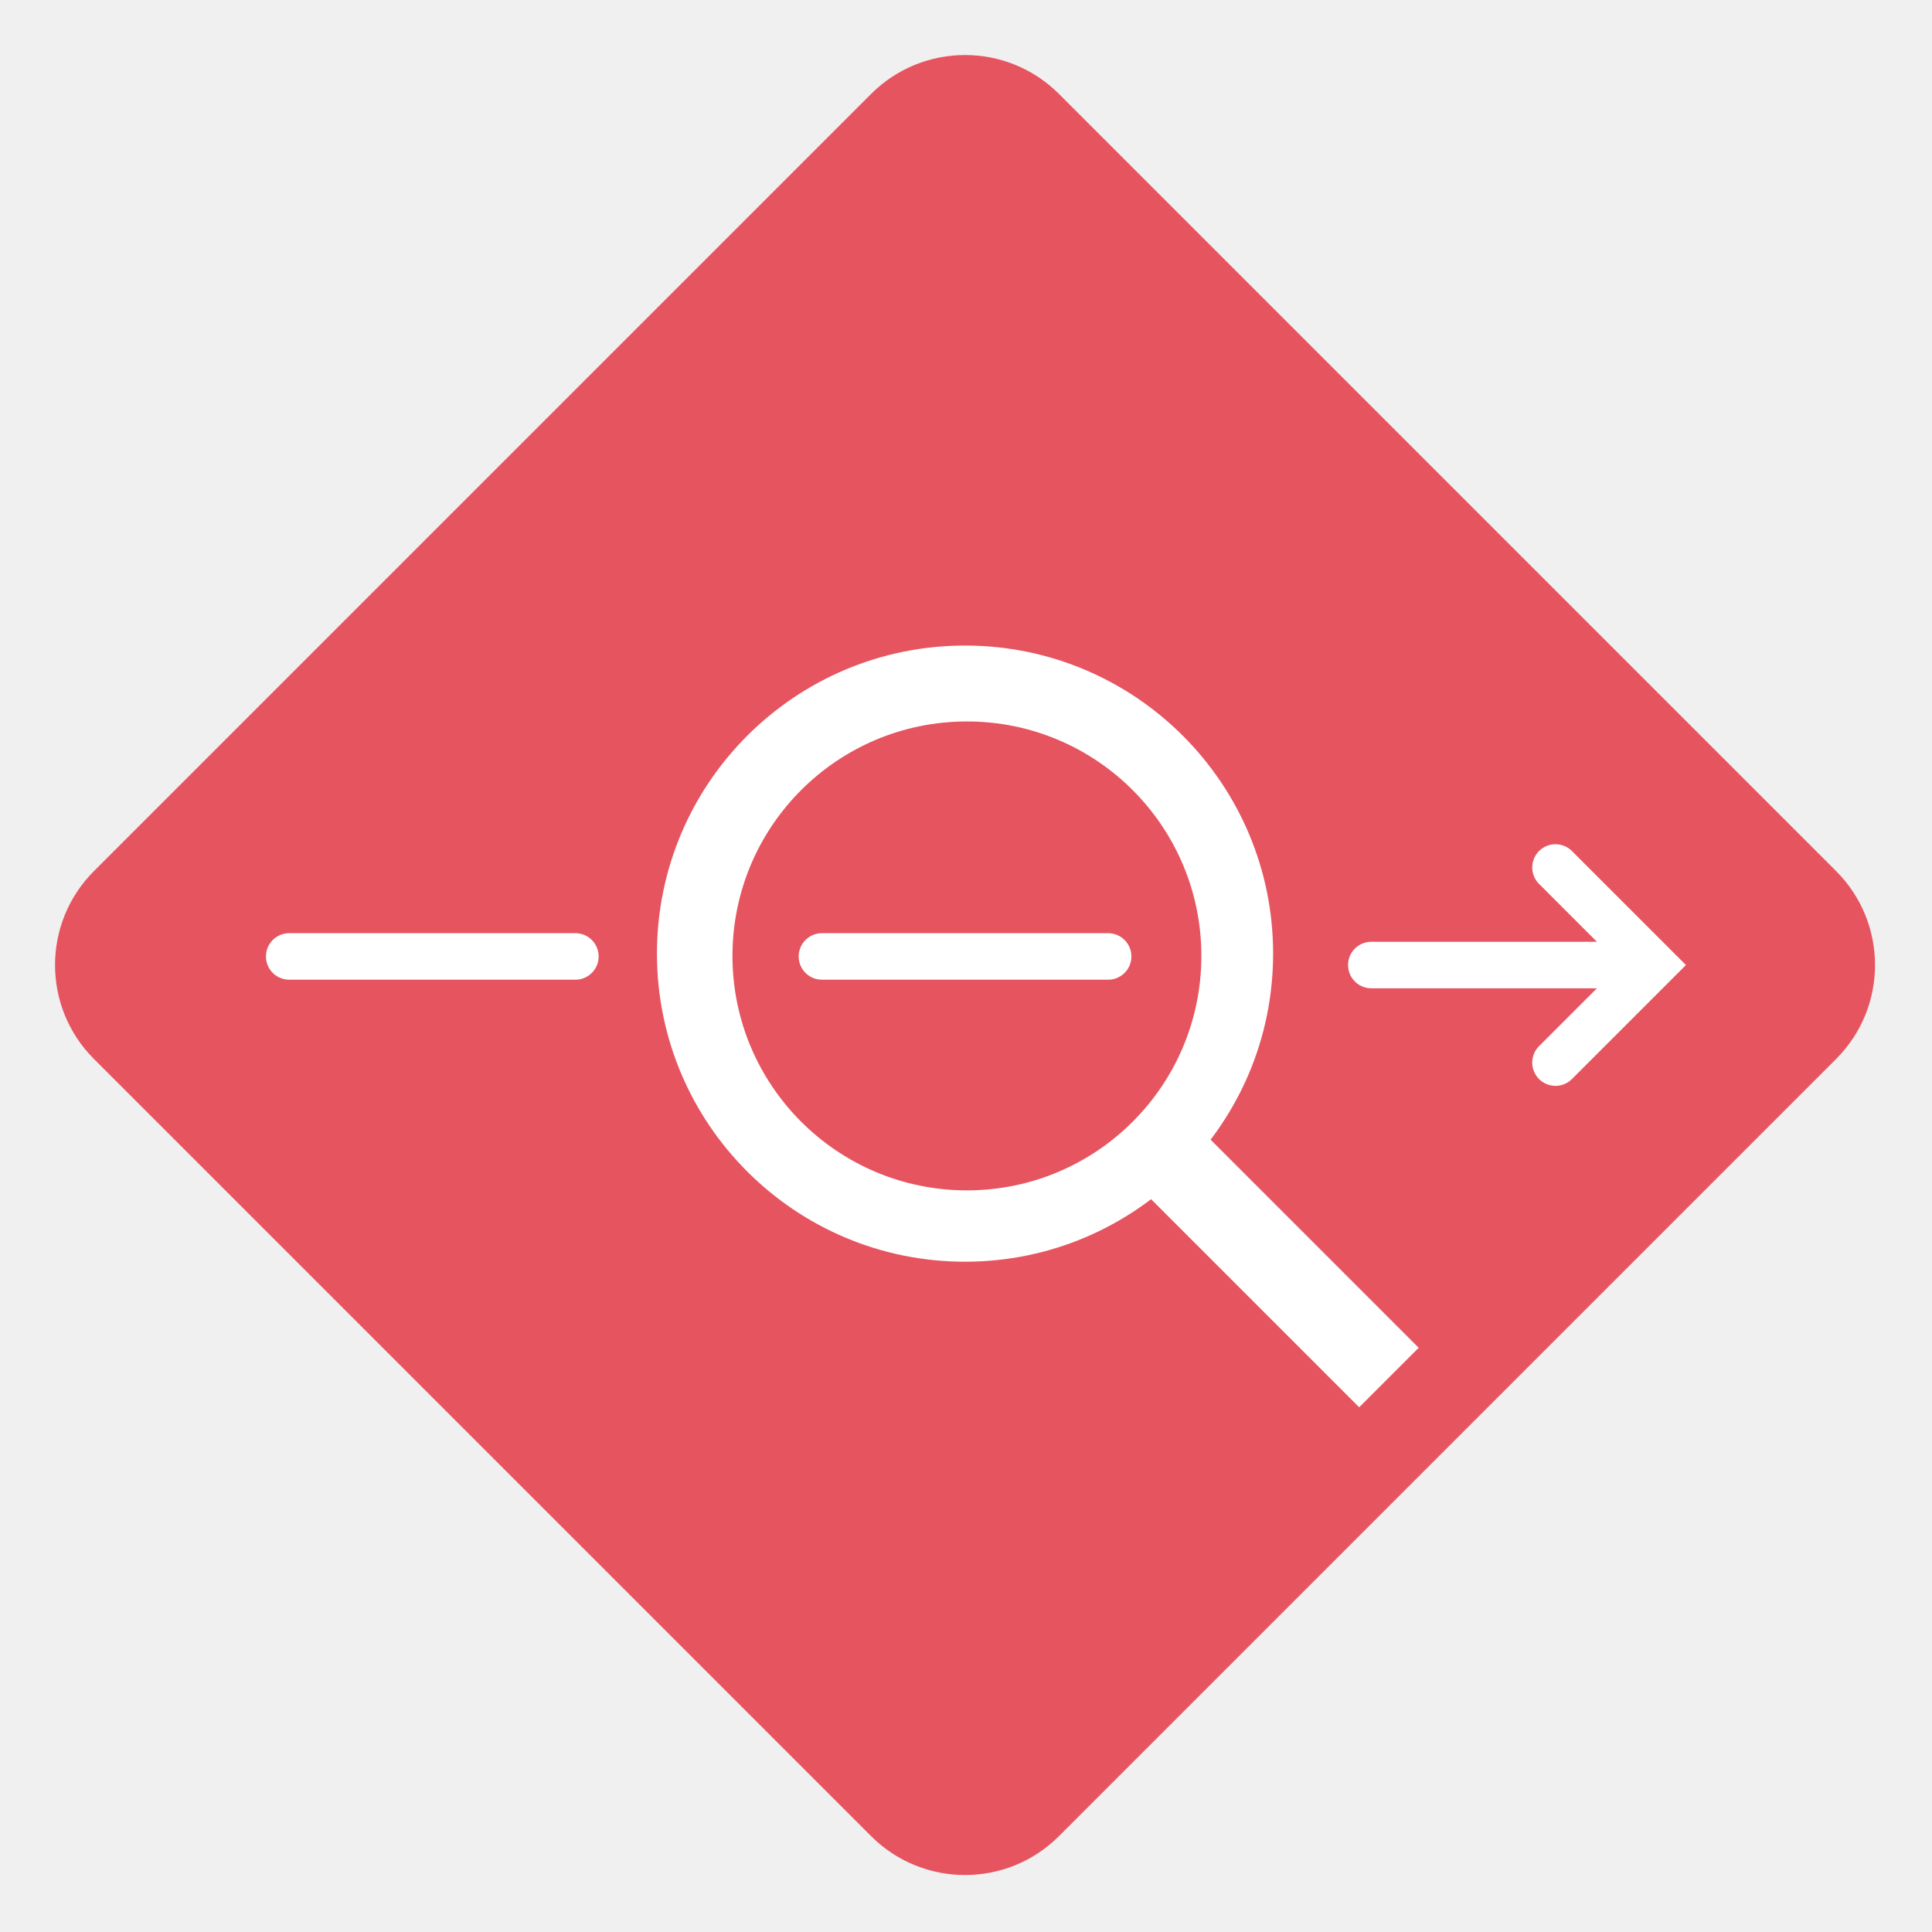
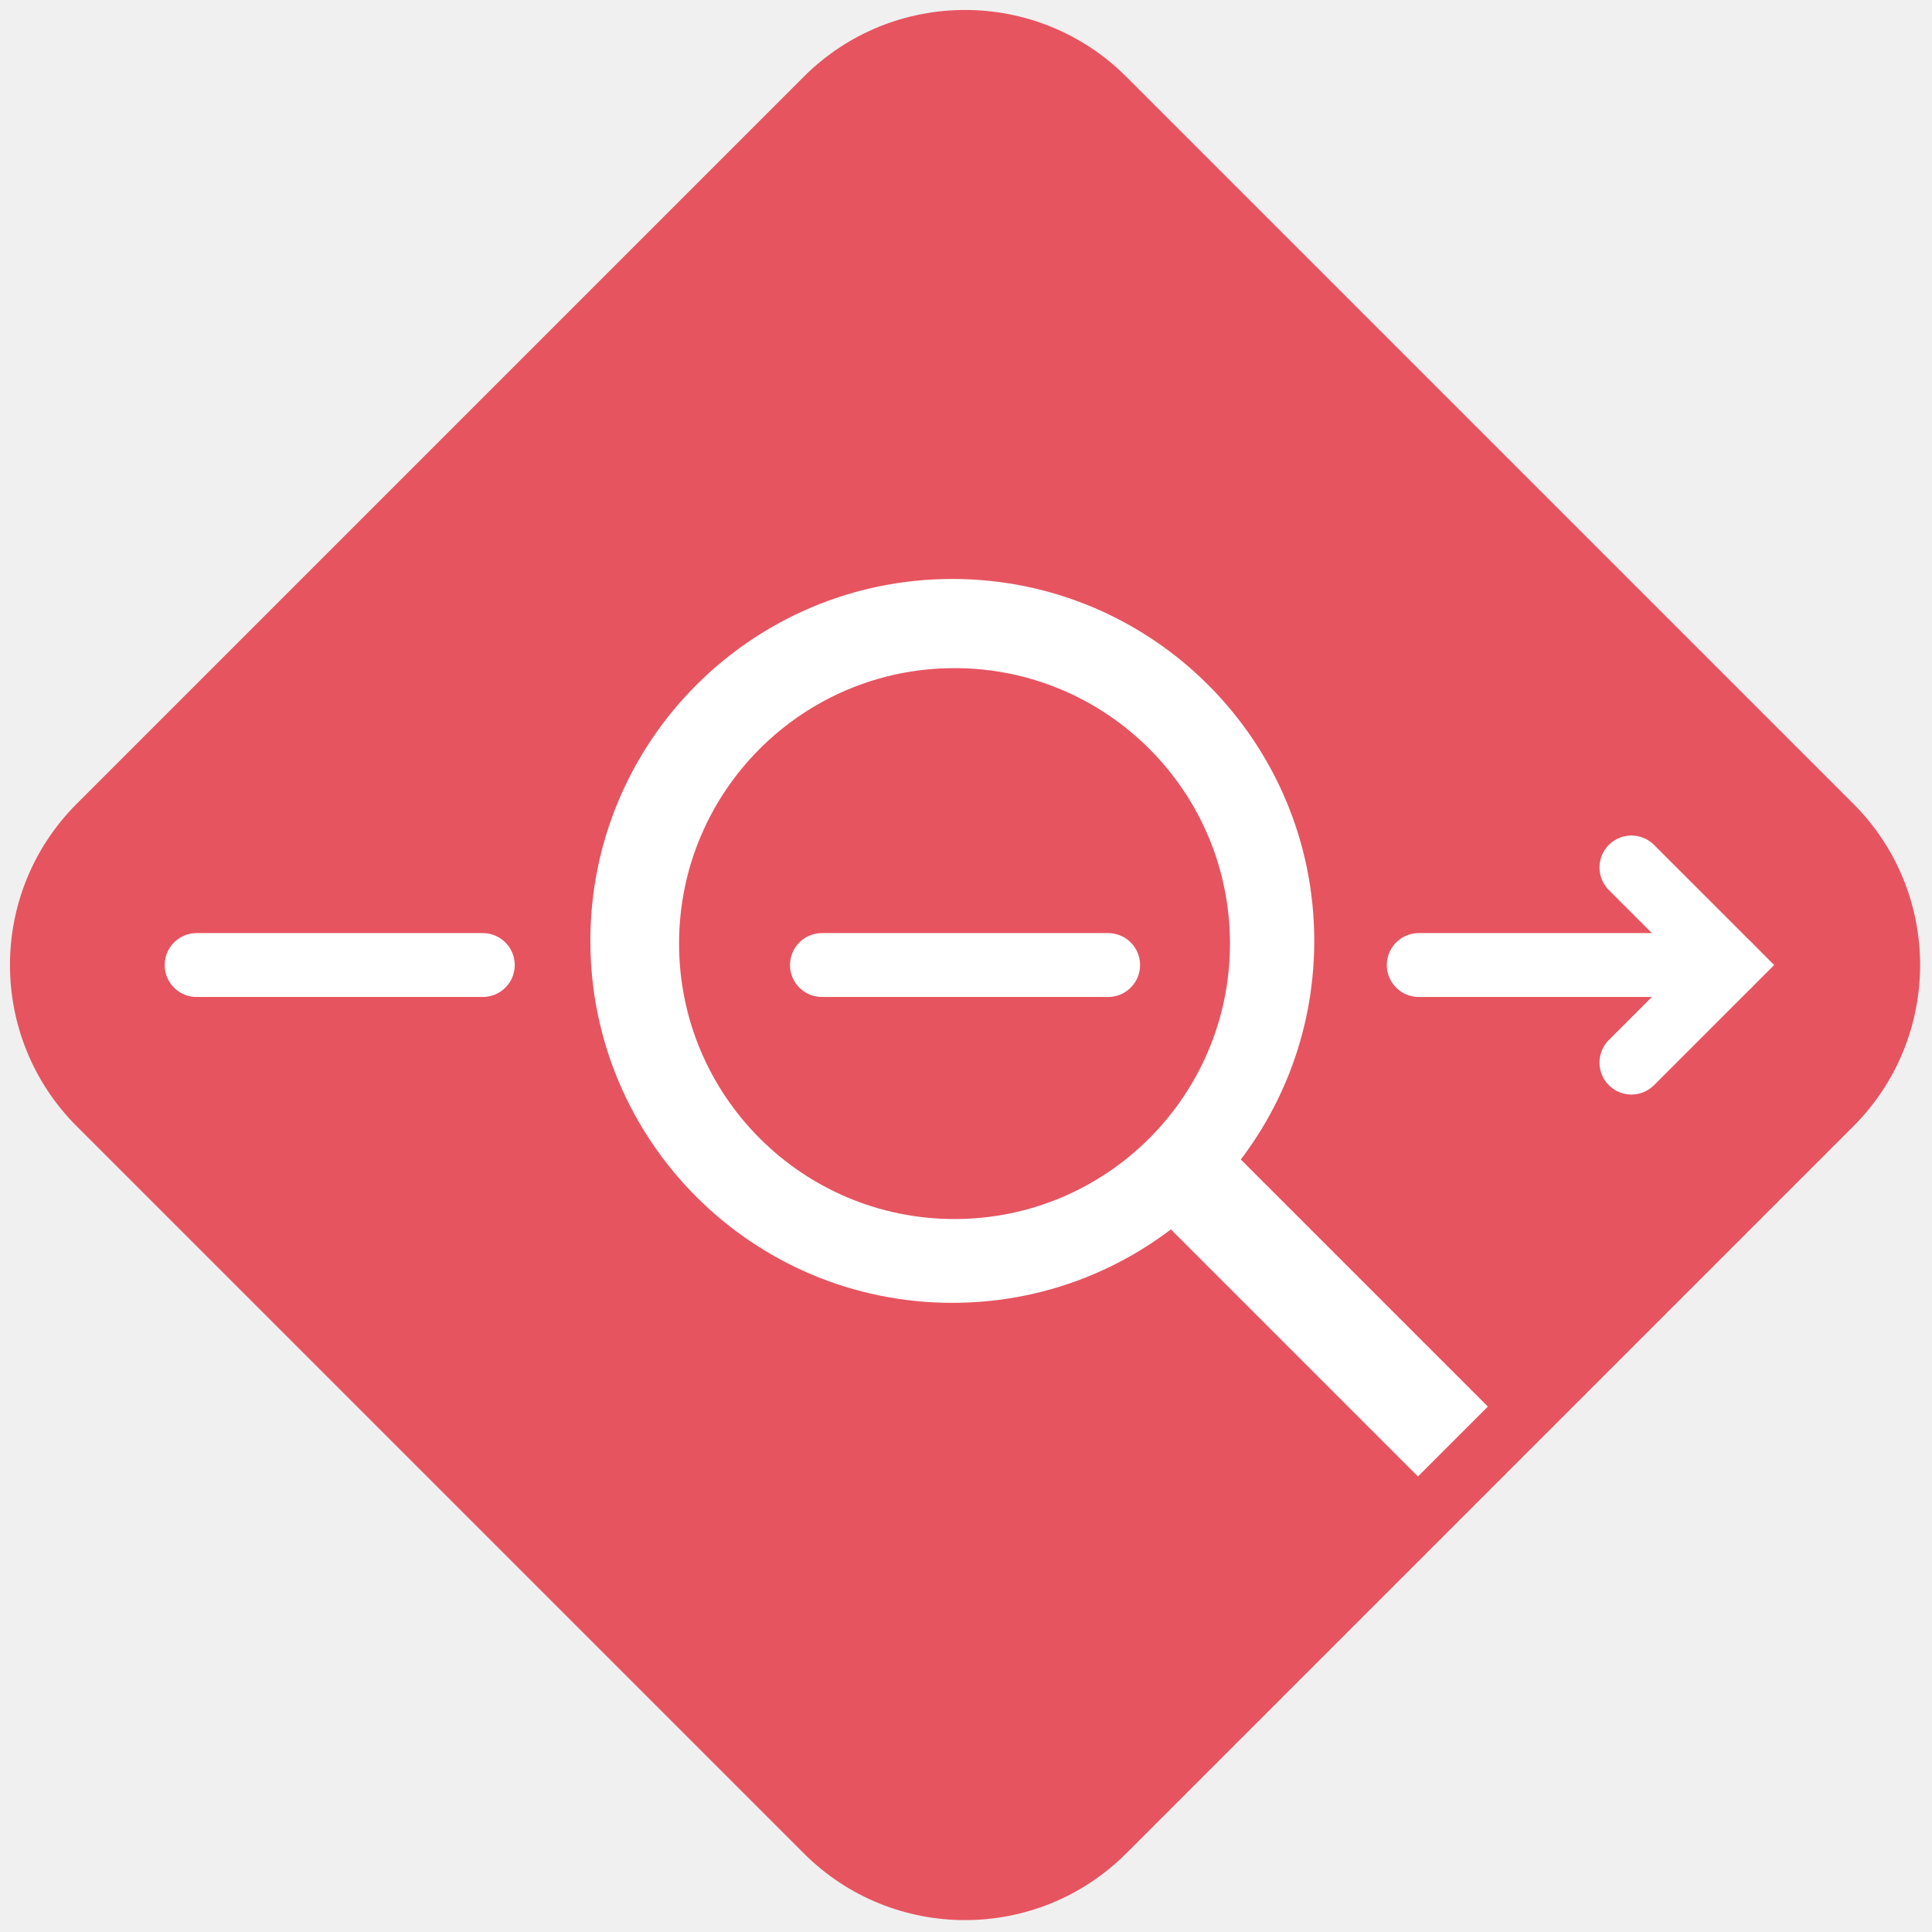
<svg xmlns="http://www.w3.org/2000/svg" width="847" height="847" viewBox="0 0 847 847" fill="none">
-   <rect y="423.077" width="598.321" height="598.321" rx="58.255" transform="rotate(-45 0 423.077)" fill="#E65460" />
-   <path d="M423.077 283.014C497.67 283.014 558.141 343.484 558.141 418.077C558.141 492.67 497.67 553.141 423.077 553.141C348.484 553.141 288.014 492.671 288.014 418.077C288.014 343.484 348.484 283.014 423.077 283.014ZM423.902 316.288C367.135 316.288 321.115 362.308 321.115 419.075C321.115 475.843 367.135 521.862 423.902 521.862C480.67 521.862 526.689 475.843 526.689 419.075C526.689 362.308 480.67 316.288 423.902 316.288Z" fill="white" />
-   <rect x="494.323" y="515.407" width="36.887" height="143.615" transform="rotate(-45 494.323 515.407)" fill="white" />
-   <path d="M360.343 419.309H485.812" stroke="white" stroke-width="20.389" stroke-linecap="round" />
-   <path d="M126.785 419.309H252.254" stroke="white" stroke-width="20.389" stroke-linecap="round" />
-   <path d="M601.191 423.077L712.336 423.077" stroke="white" stroke-width="20.389" stroke-linecap="round" />
-   <path d="M681.935 380.305L724.707 423.077L681.935 465.85" stroke="white" stroke-width="20.389" stroke-linecap="round" />
+   <rect x="-37.054" y="423.077" width="650.724" height="650.724" rx="100" transform="rotate(-45 -37.0542 423.077)" fill="#E65460" />
+   <path d="M417.498 253.818C505.134 253.818 576.177 324.862 576.177 412.498C576.177 500.134 505.134 571.177 417.498 571.177C329.861 571.177 258.818 500.134 258.818 412.498C258.818 324.862 329.861 253.818 417.498 253.818ZM418.467 292.91C351.773 292.91 297.708 346.977 297.708 413.671C297.708 480.365 351.774 534.431 418.467 534.431C485.161 534.431 539.227 480.365 539.227 413.671C539.227 346.977 485.161 292.91 418.467 292.91Z" fill="white" />
+   <rect x="501.202" y="526.845" width="43.337" height="170.331" transform="rotate(-45 501.202 526.845)" fill="white" />
+   <path d="M360.343 423.077H485.812" stroke="white" stroke-width="28" stroke-linecap="round" />
+   <path d="M86.197 423.077H211.666" stroke="white" stroke-width="28" stroke-linecap="round" />
+   <path d="M621.989 423.077L758.005 423.077" stroke="white" stroke-width="28" stroke-linecap="round" />
+   <path d="M715.232 380.304L758.005 423.077L715.232 465.849" stroke="white" stroke-width="28" stroke-linecap="round" />
</svg>
